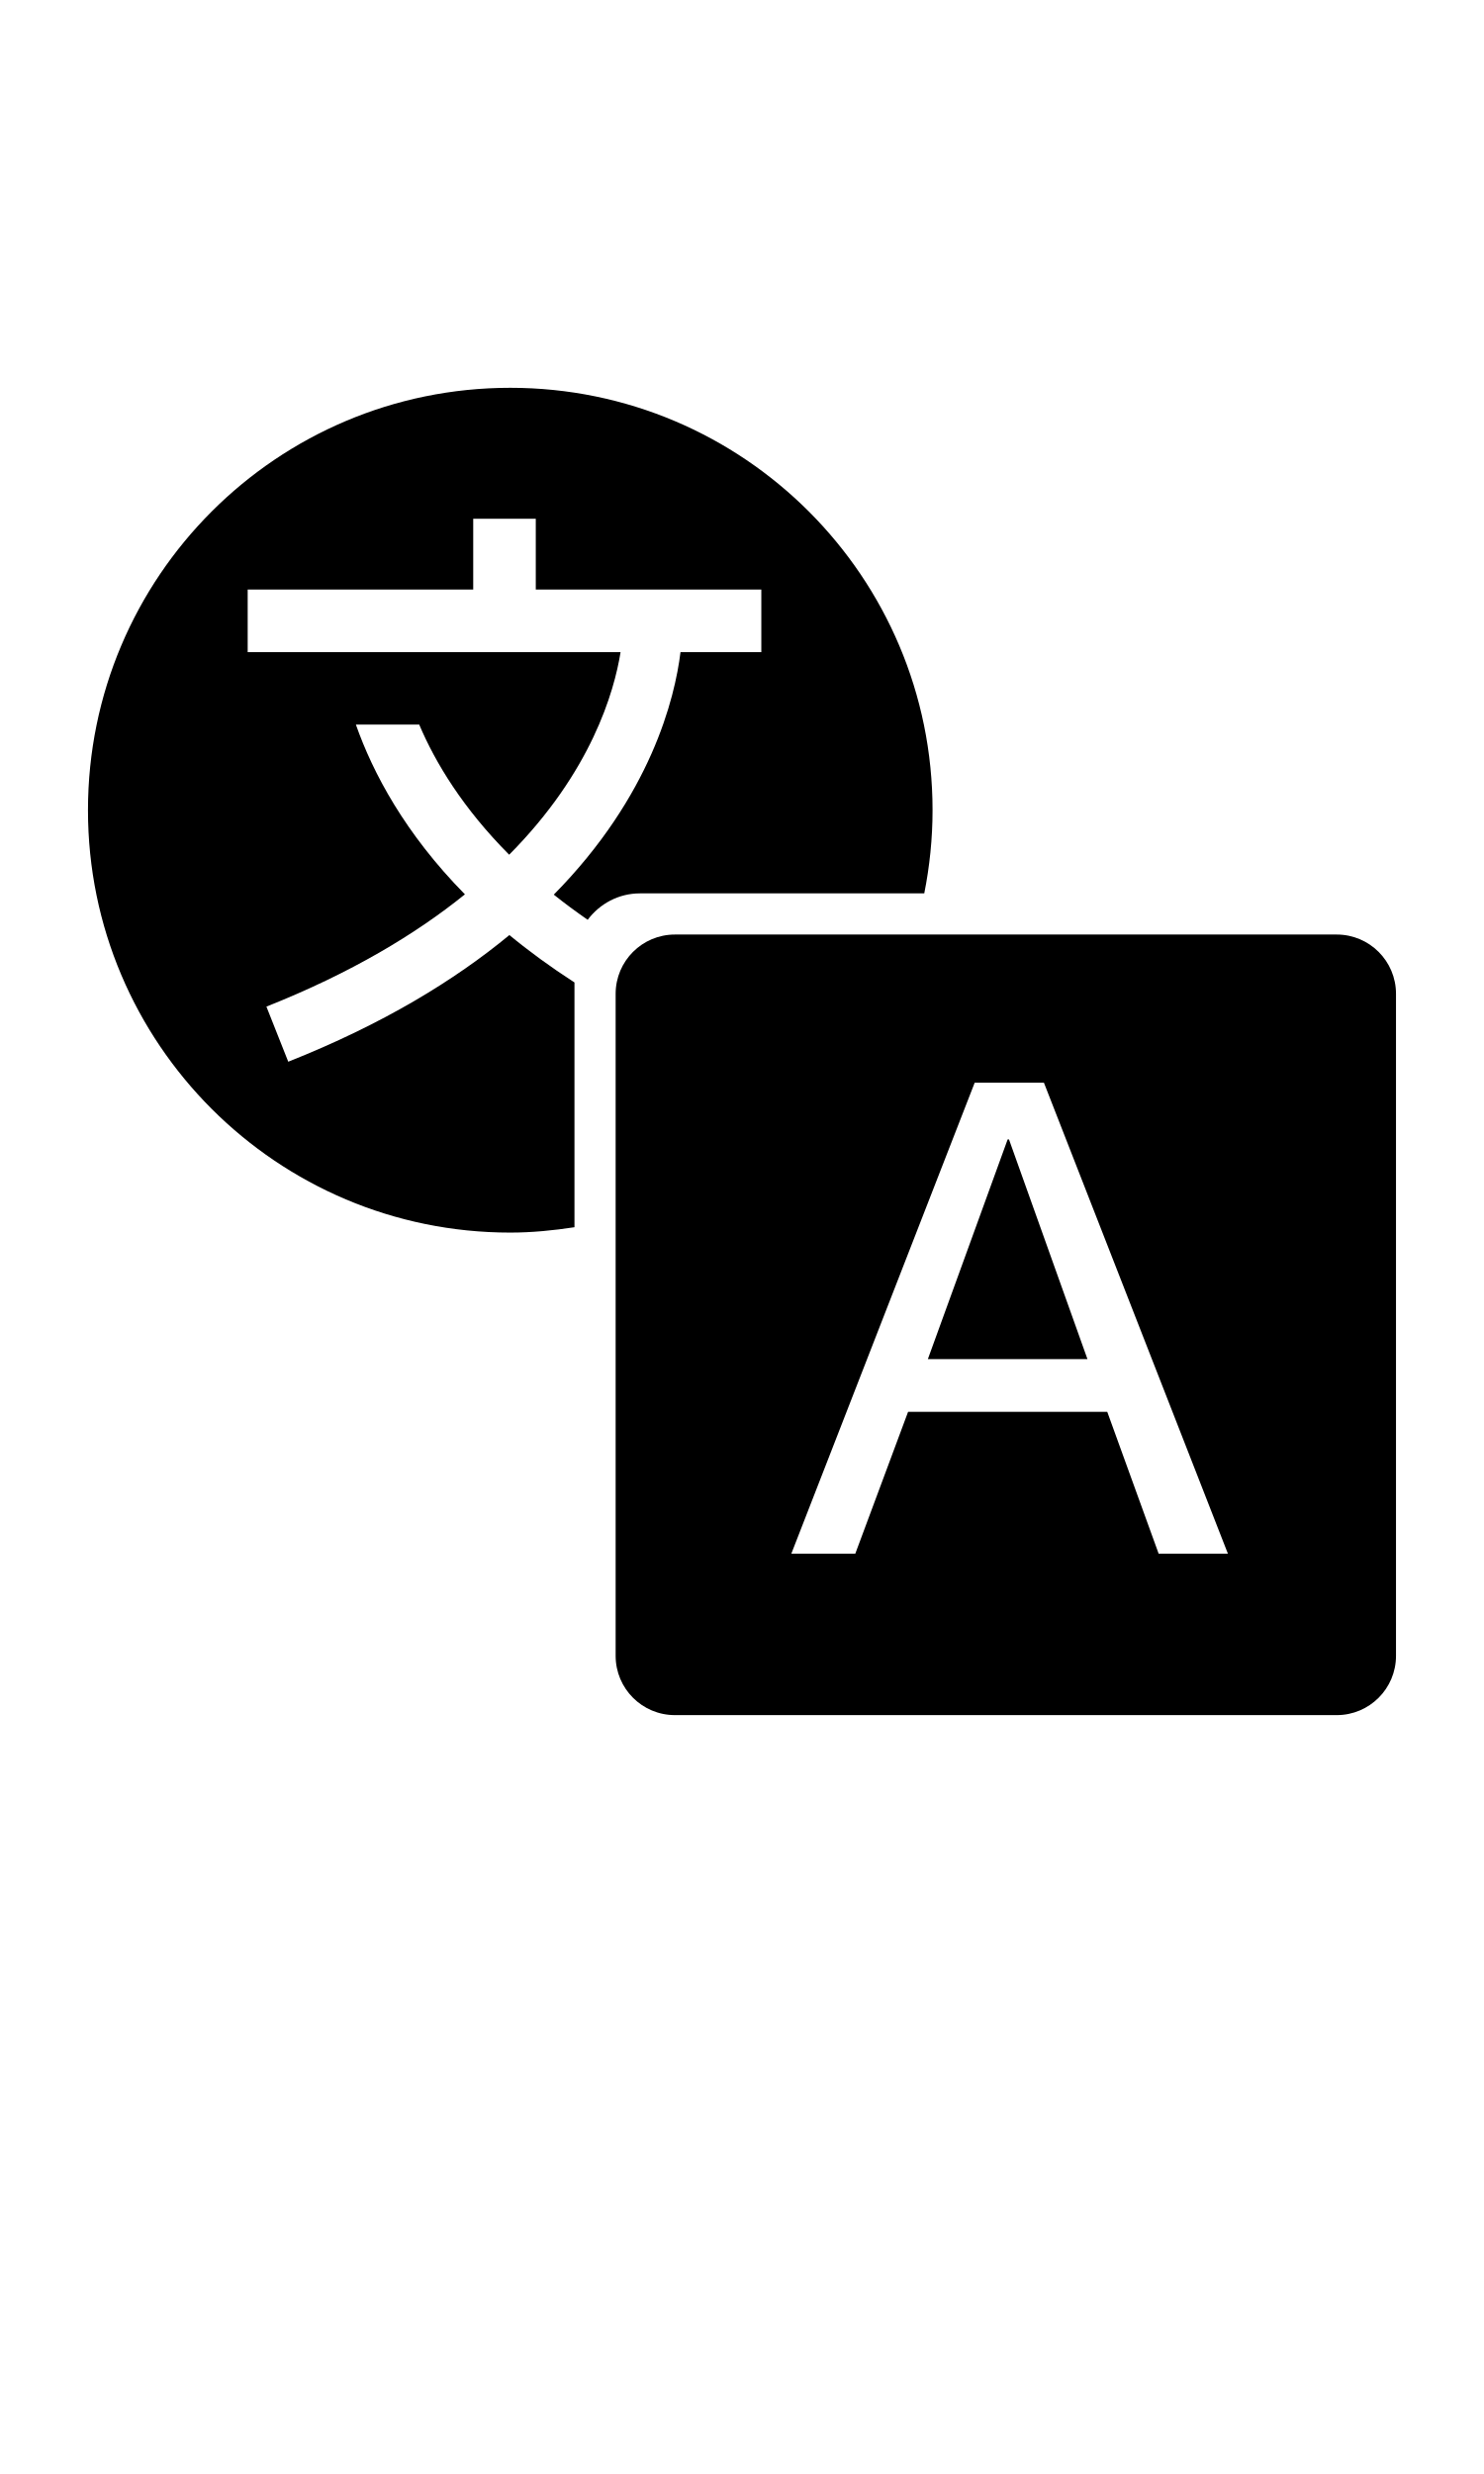
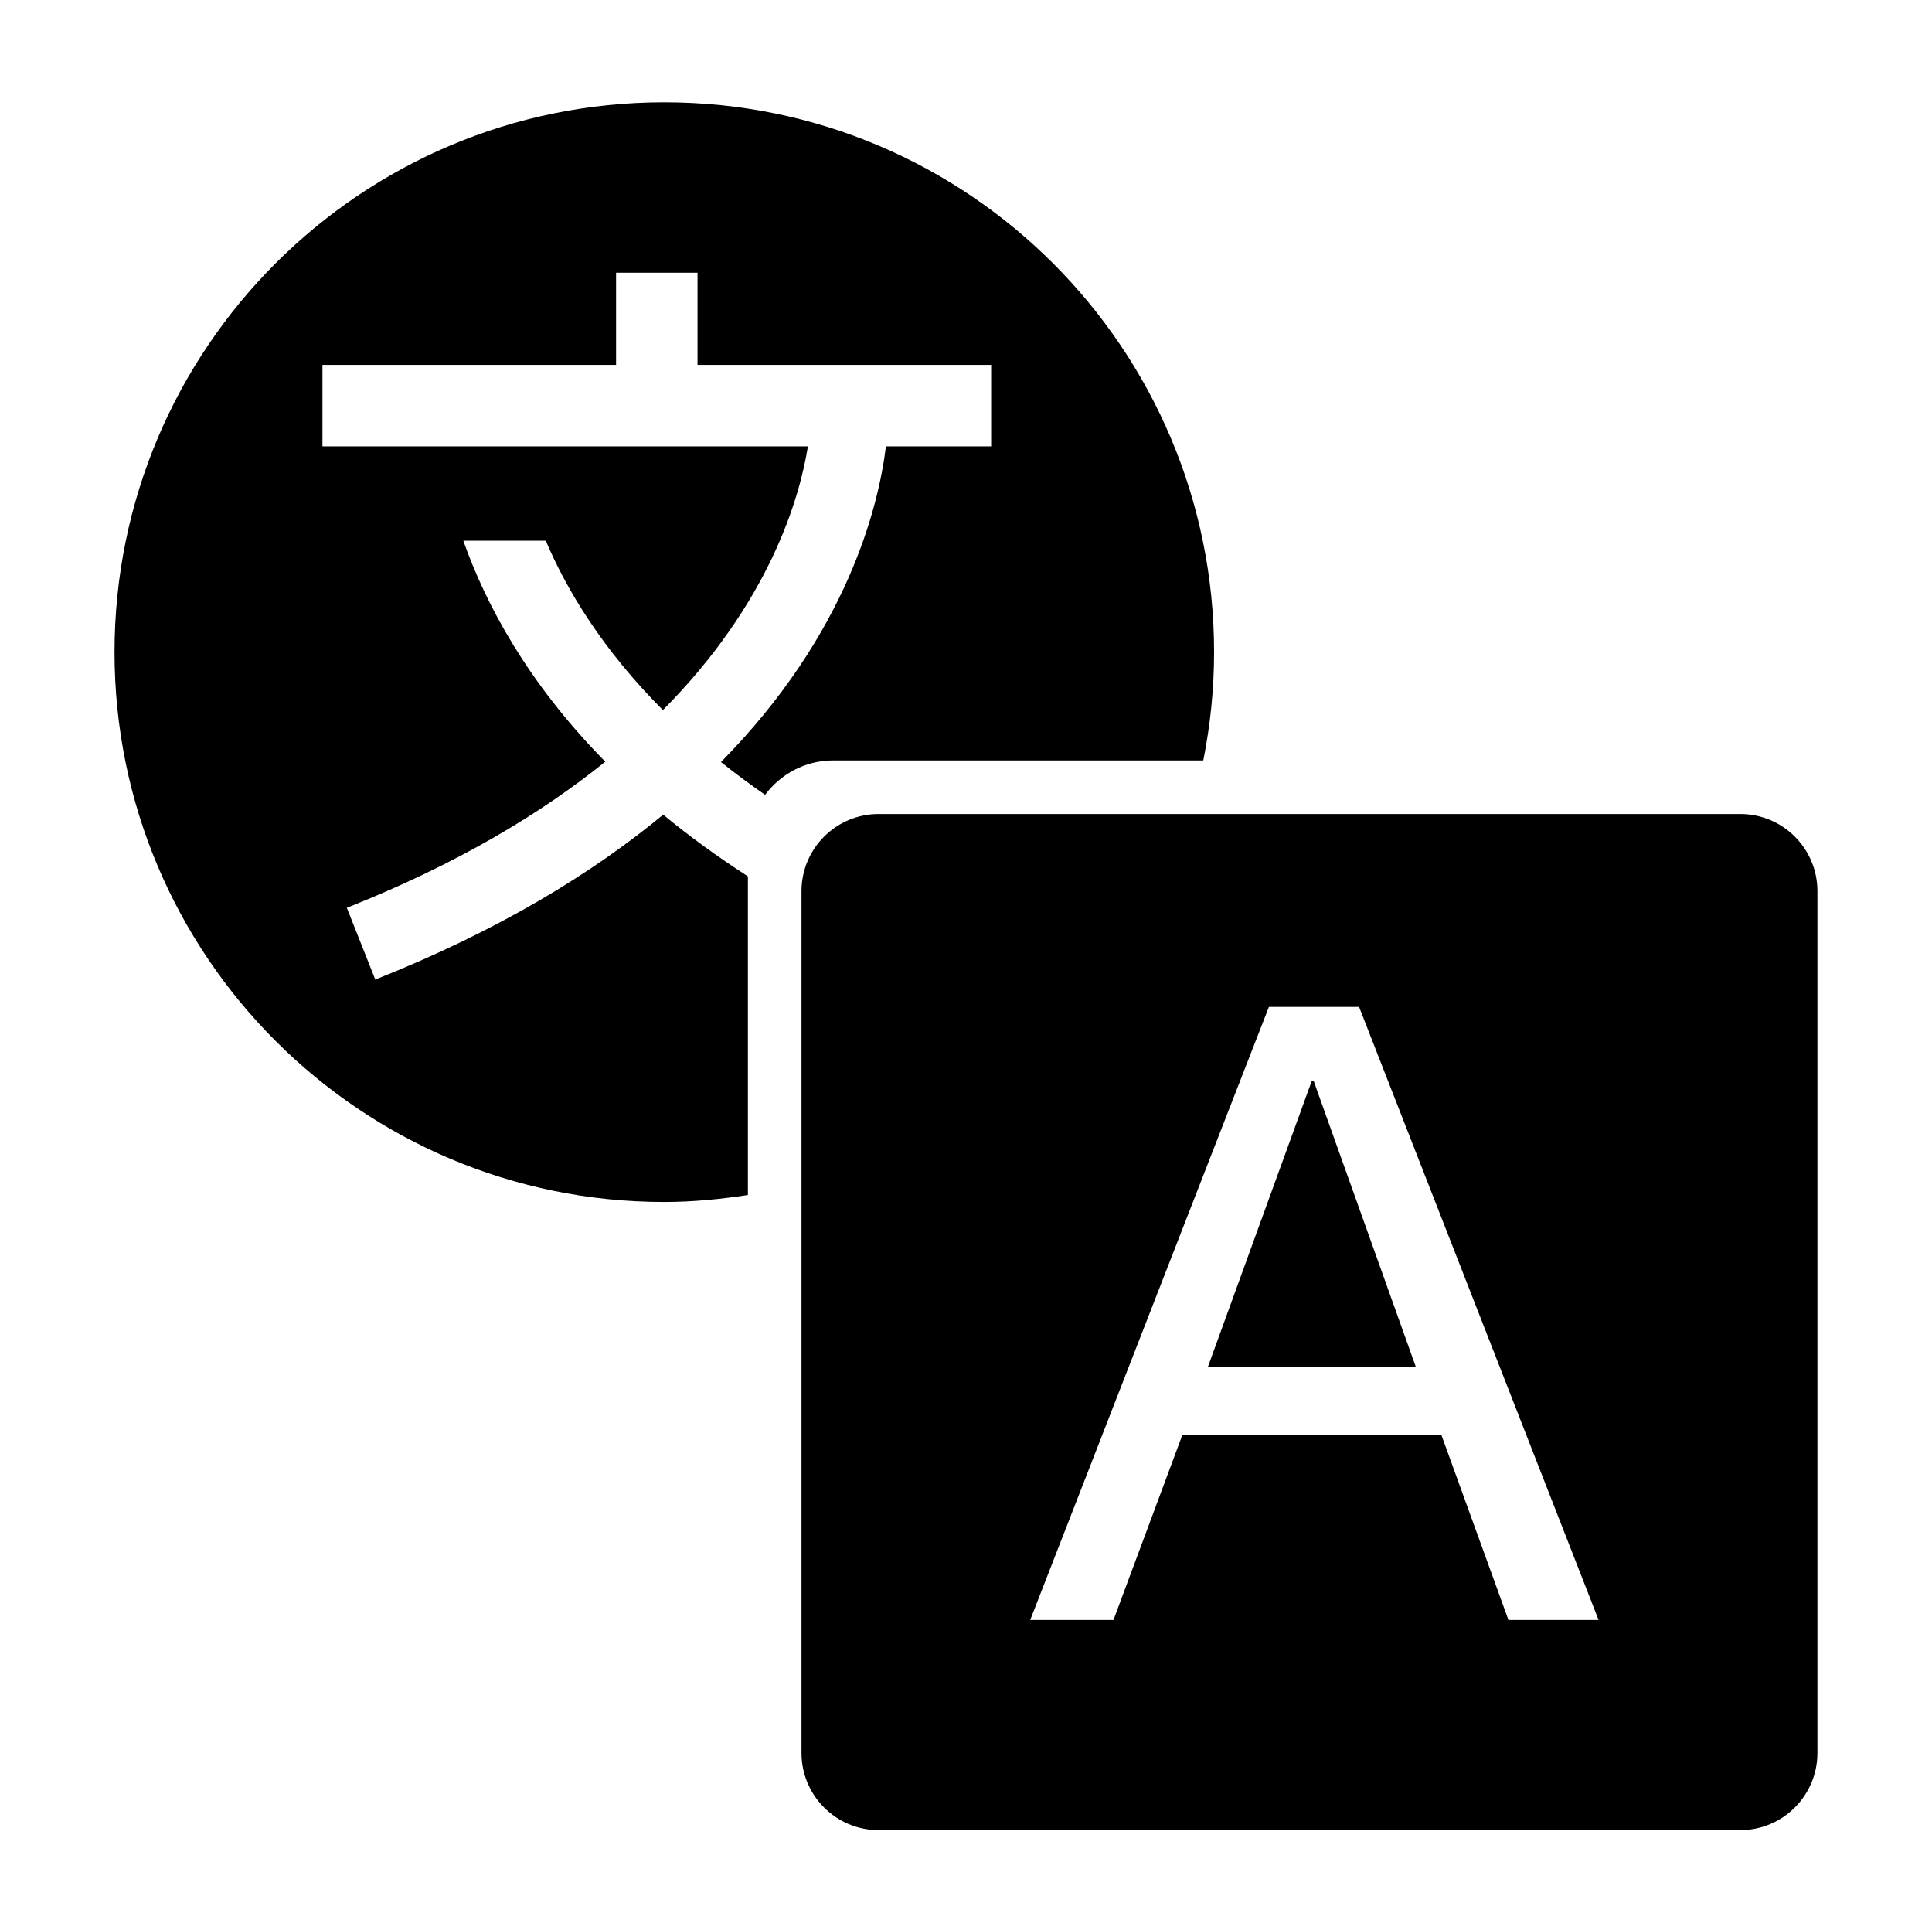
- <svg xmlns="http://www.w3.org/2000/svg" version="1.1" id="Layer_1" x="0px" y="0px" width="300px" height="500px" viewBox="0 0 300 500" enable-background="new 0 0 300 500" xml:space="preserve">
+ <svg xmlns="http://www.w3.org/2000/svg" version="1.1" id="Layer_1" x="0px" y="0px" width="300px" height="298px" viewBox="0 62.5 300 298" enable-background="new 0 62.5 300 298" xml:space="preserve">
  <g>
    <path d="M102.978,188.977c-11.052,9.132-25.563,18.006-44.706,25.599l-4.416-11.139c17.142-6.798,30.171-14.652,40.131-22.686   c-12.123-12.312-18.609-24.555-22.044-34.311h12.804c3.267,7.707,8.844,16.926,18.186,26.298   c16.602-16.707,21.234-32.937,22.521-40.941H50.07v-12.648h45.594v-14.31h12.648v14.31h45.594v12.648h-16.338   c-1.149,9.318-5.946,29.067-25.617,49.011c2.13,1.707,4.431,3.405,6.852,5.088c2.415-3.225,6.234-5.343,10.572-5.343h57.471   c1.084-5.436,1.674-11.052,1.674-16.809c0-47.145-38.22-85.368-85.368-85.368c-47.145,0-85.368,38.223-85.368,85.368   s38.223,85.365,85.368,85.365c4.425,0,8.736-0.438,12.981-1.083v-49.47C111.285,195.424,106.899,192.217,102.978,188.977z" />
    <polygon points="203.703,230.278 187.572,274.678 219.837,274.678 203.973,230.278  " />
-     <path d="M270.23,188.872H136.437c-6.618,0-11.982,5.364-11.982,11.982v133.794c0,6.615,5.364,11.981,11.982,11.981H270.23   c6.615,0,11.979-5.366,11.979-11.981V200.851C282.21,194.236,276.846,188.872,270.23,188.872z M234.23,314.005l-10.389-28.665   h-40.269l-10.671,28.665h-12.93l37.067-95.187h13.998l37.194,95.187H234.23z" />
+     <path d="M270.23,188.872H136.437c-6.618,0-11.982,5.364-11.982,11.982v133.794c0,6.615,5.364,11.98,11.982,11.98H270.23   c6.615,0,11.979-5.365,11.979-11.98V200.851C282.21,194.236,276.846,188.872,270.23,188.872z M234.23,314.005l-10.39-28.665   h-40.269L172.9,314.005h-12.93l37.067-95.187h13.998l37.194,95.187H234.23z" />
  </g>
</svg>
